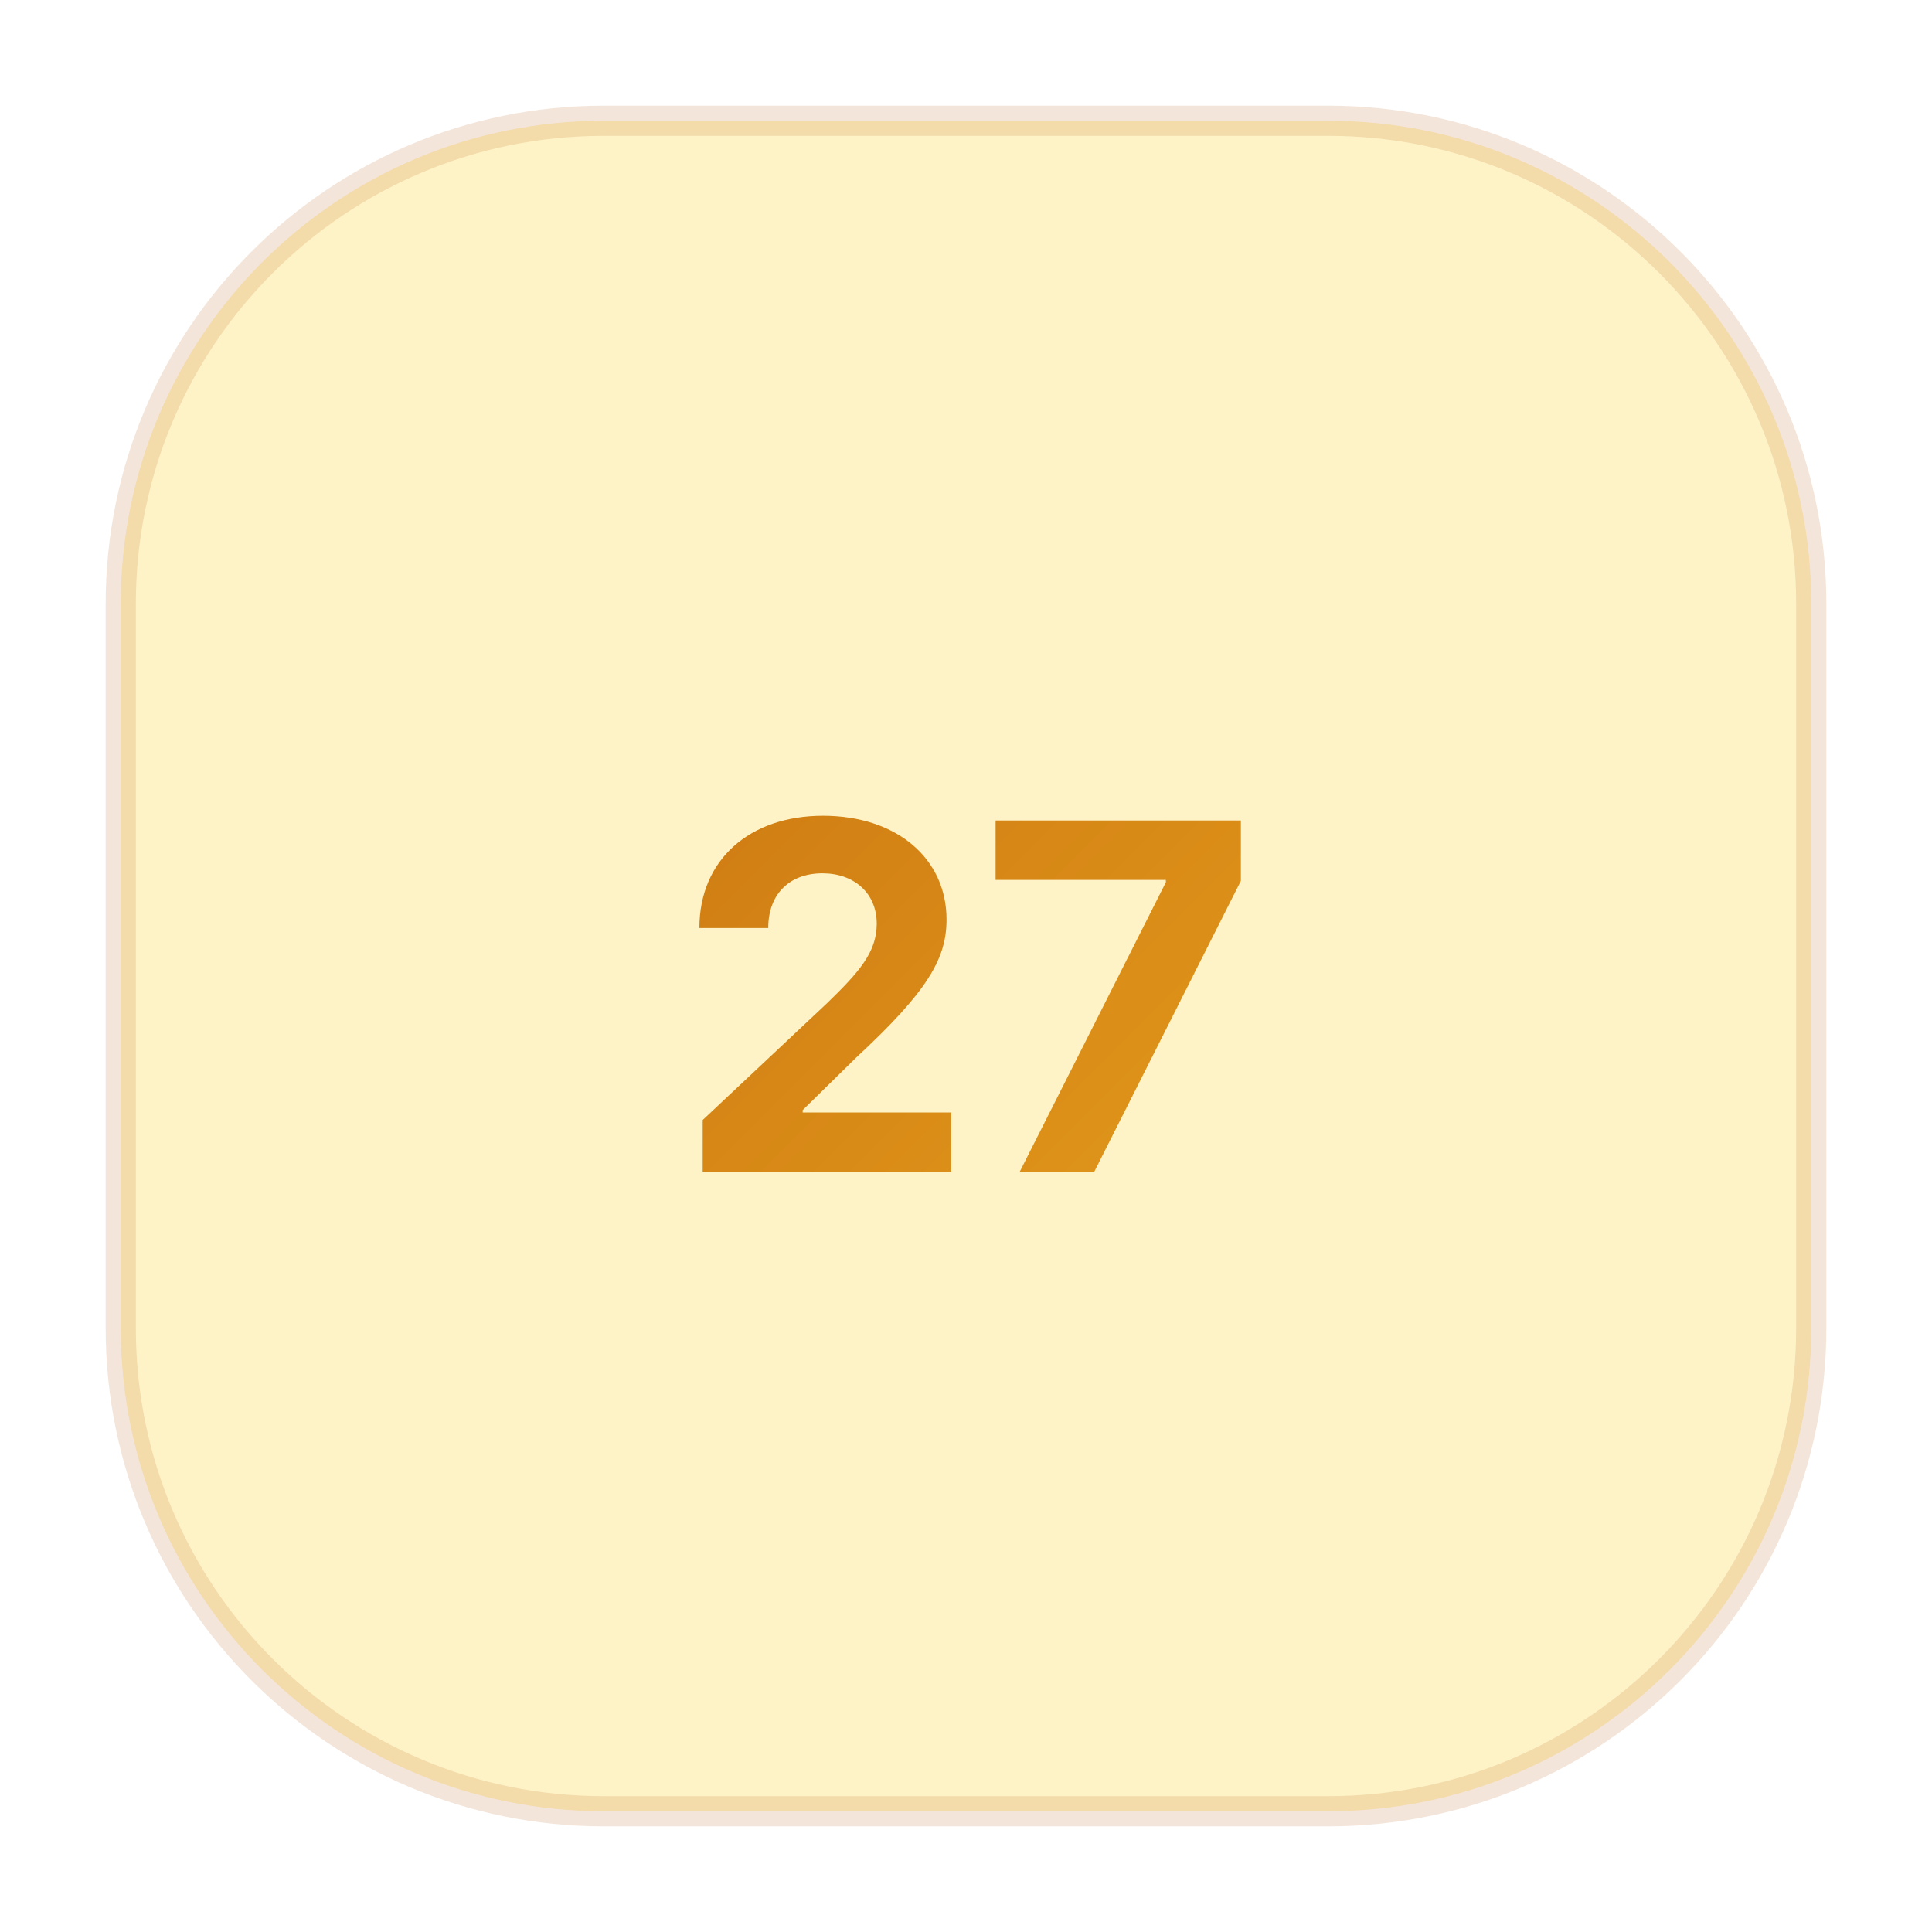
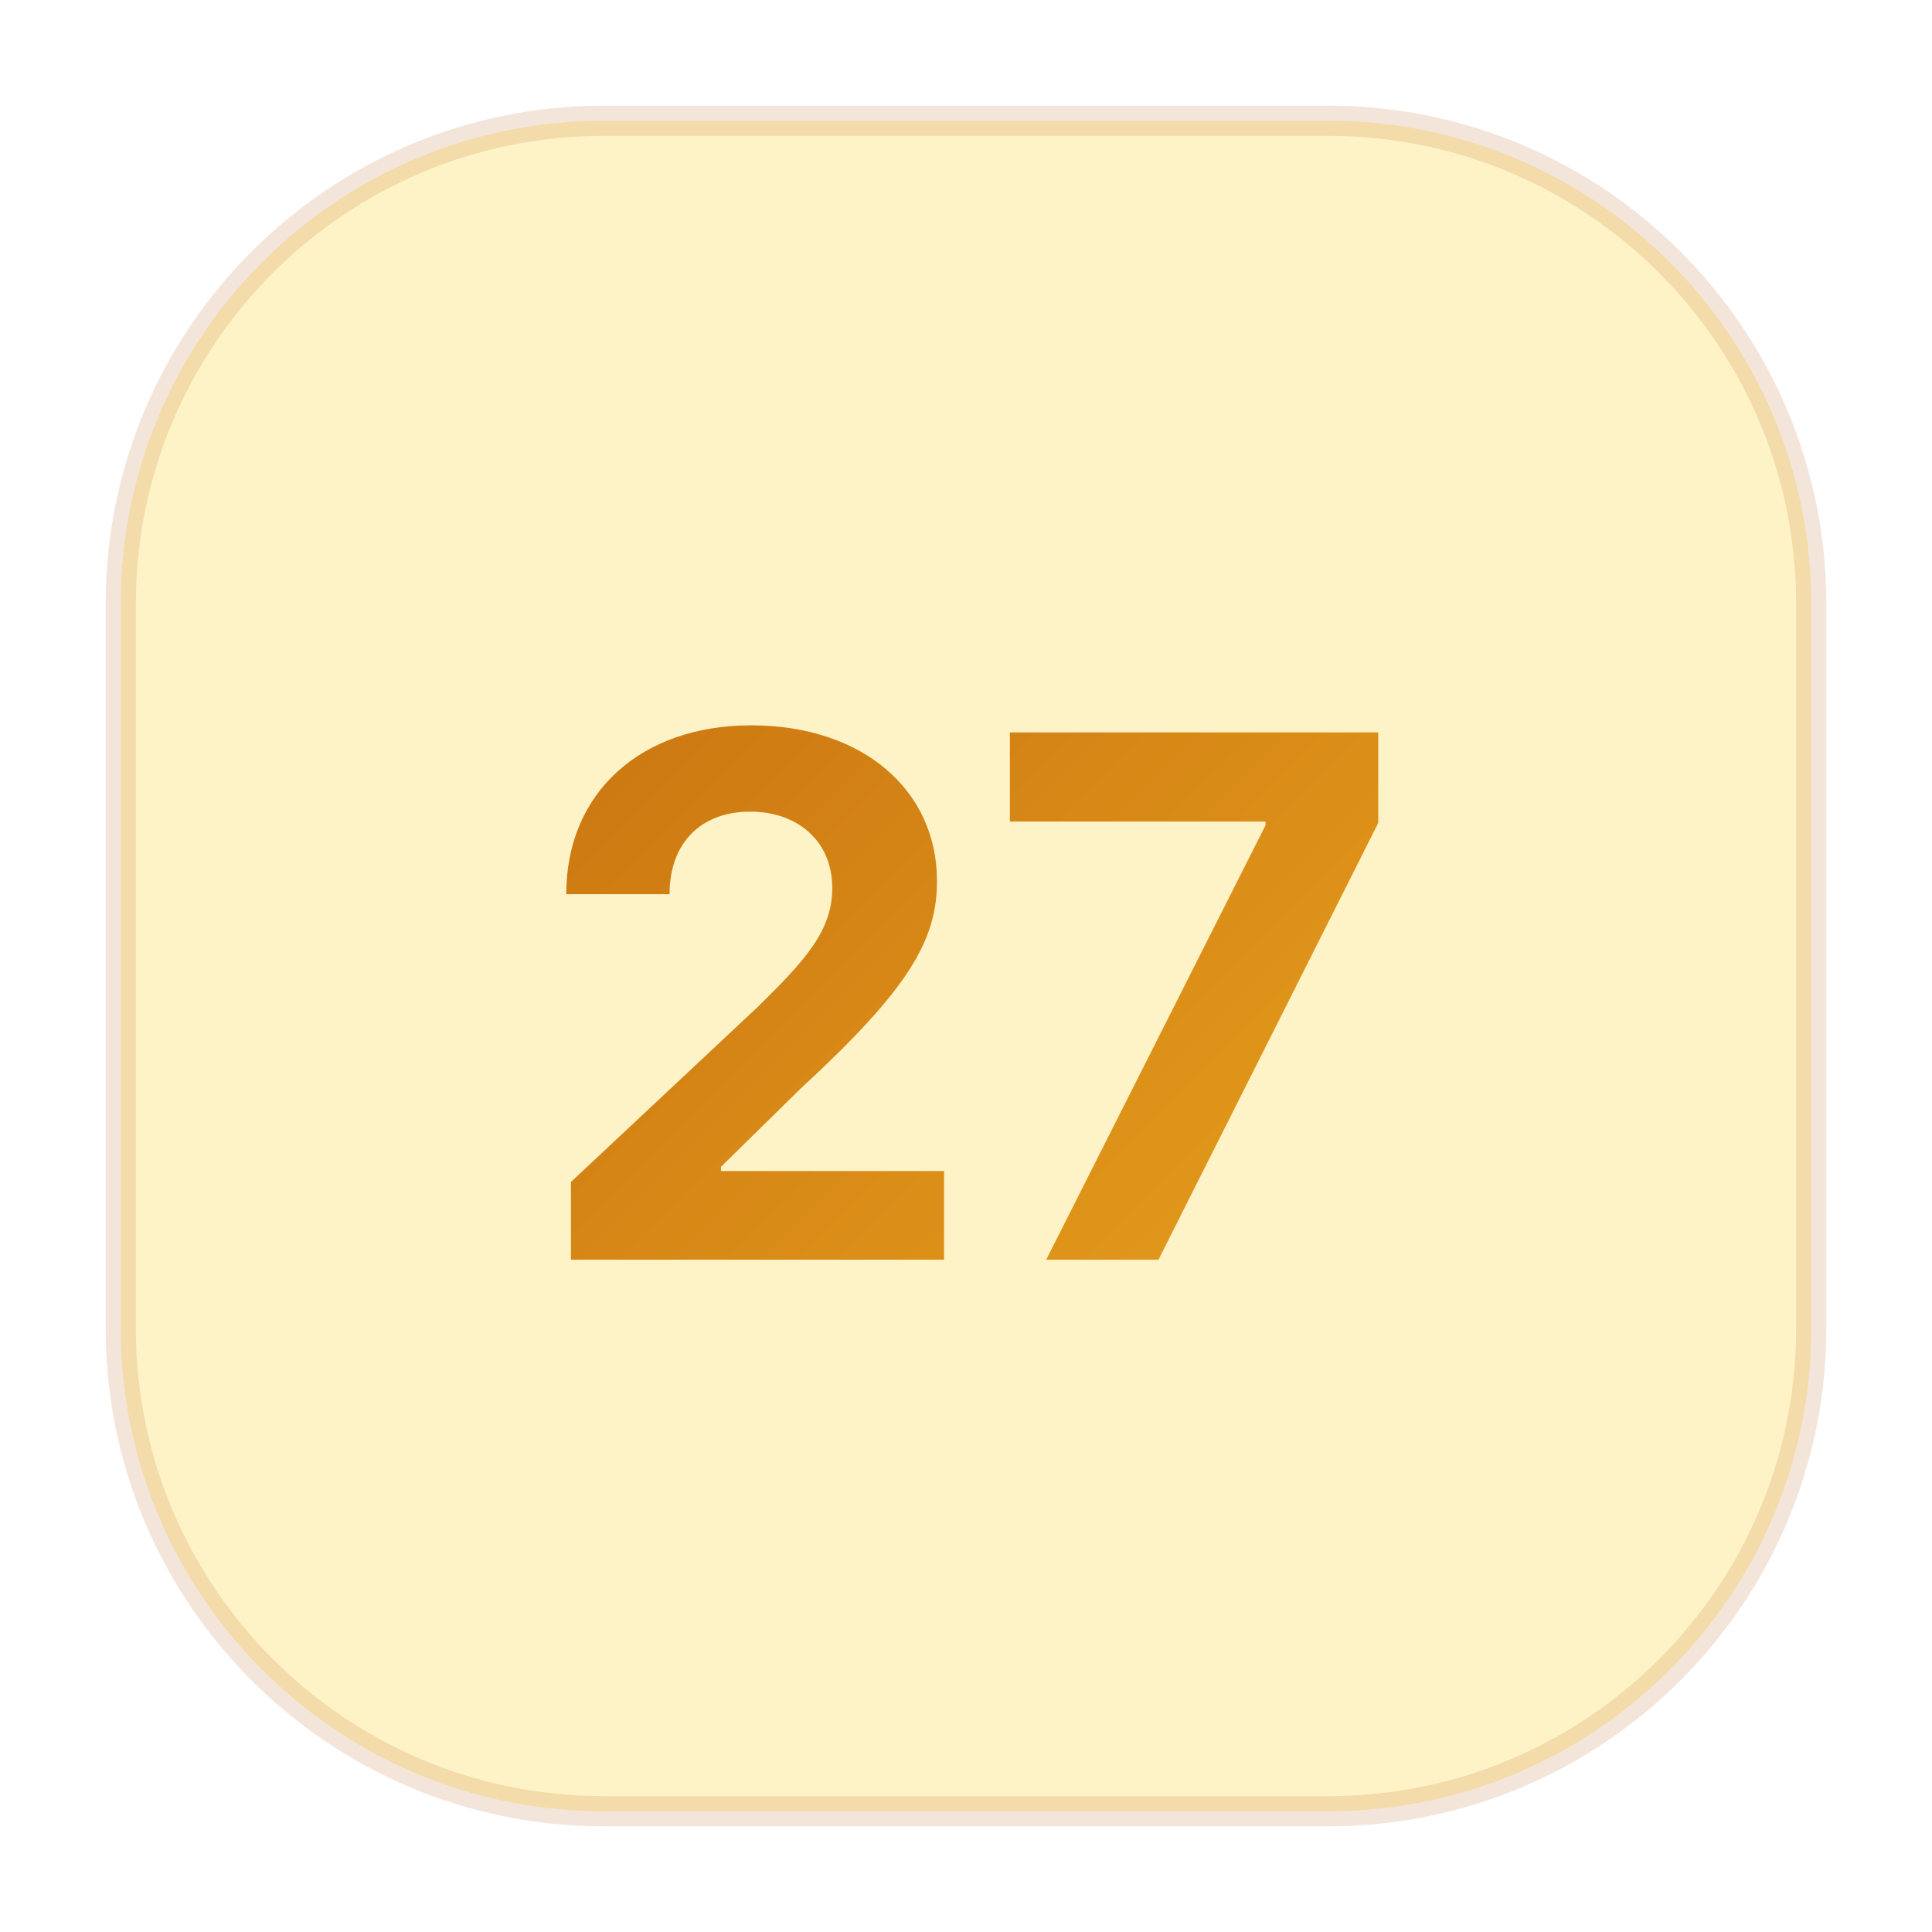
<svg xmlns="http://www.w3.org/2000/svg" viewBox="0 0 64 64" fill="none">
  <defs>
    <linearGradient id="g27" x1="0" y1="0" x2="64" y2="64" gradientUnits="userSpaceOnUse">
      <stop offset="0%" stop-color="#b45309" />
      <stop offset="100%" stop-color="#fbbf24" />
    </linearGradient>
  </defs>
  <rect x="4" y="4" width="56" height="56" rx="16" fill="#fef3c7" />
  <rect x="4" y="4" width="56" height="56" rx="16" fill="none" stroke="#b45309" stroke-width="1" opacity="0.15" />
-   <text x="32" y="33" text-anchor="middle" dominant-baseline="central" font-family="system-ui,-apple-system,sans-serif" font-weight="700" font-size="16" fill="url(#g27)">27</text>
+   <text x="32" y="33" text-anchor="middle" dominant-baseline="central" font-family="system-ui,-apple-system,sans-serif" font-weight="700" font-size="24" fill="url(#g27)">27</text>
</svg>
